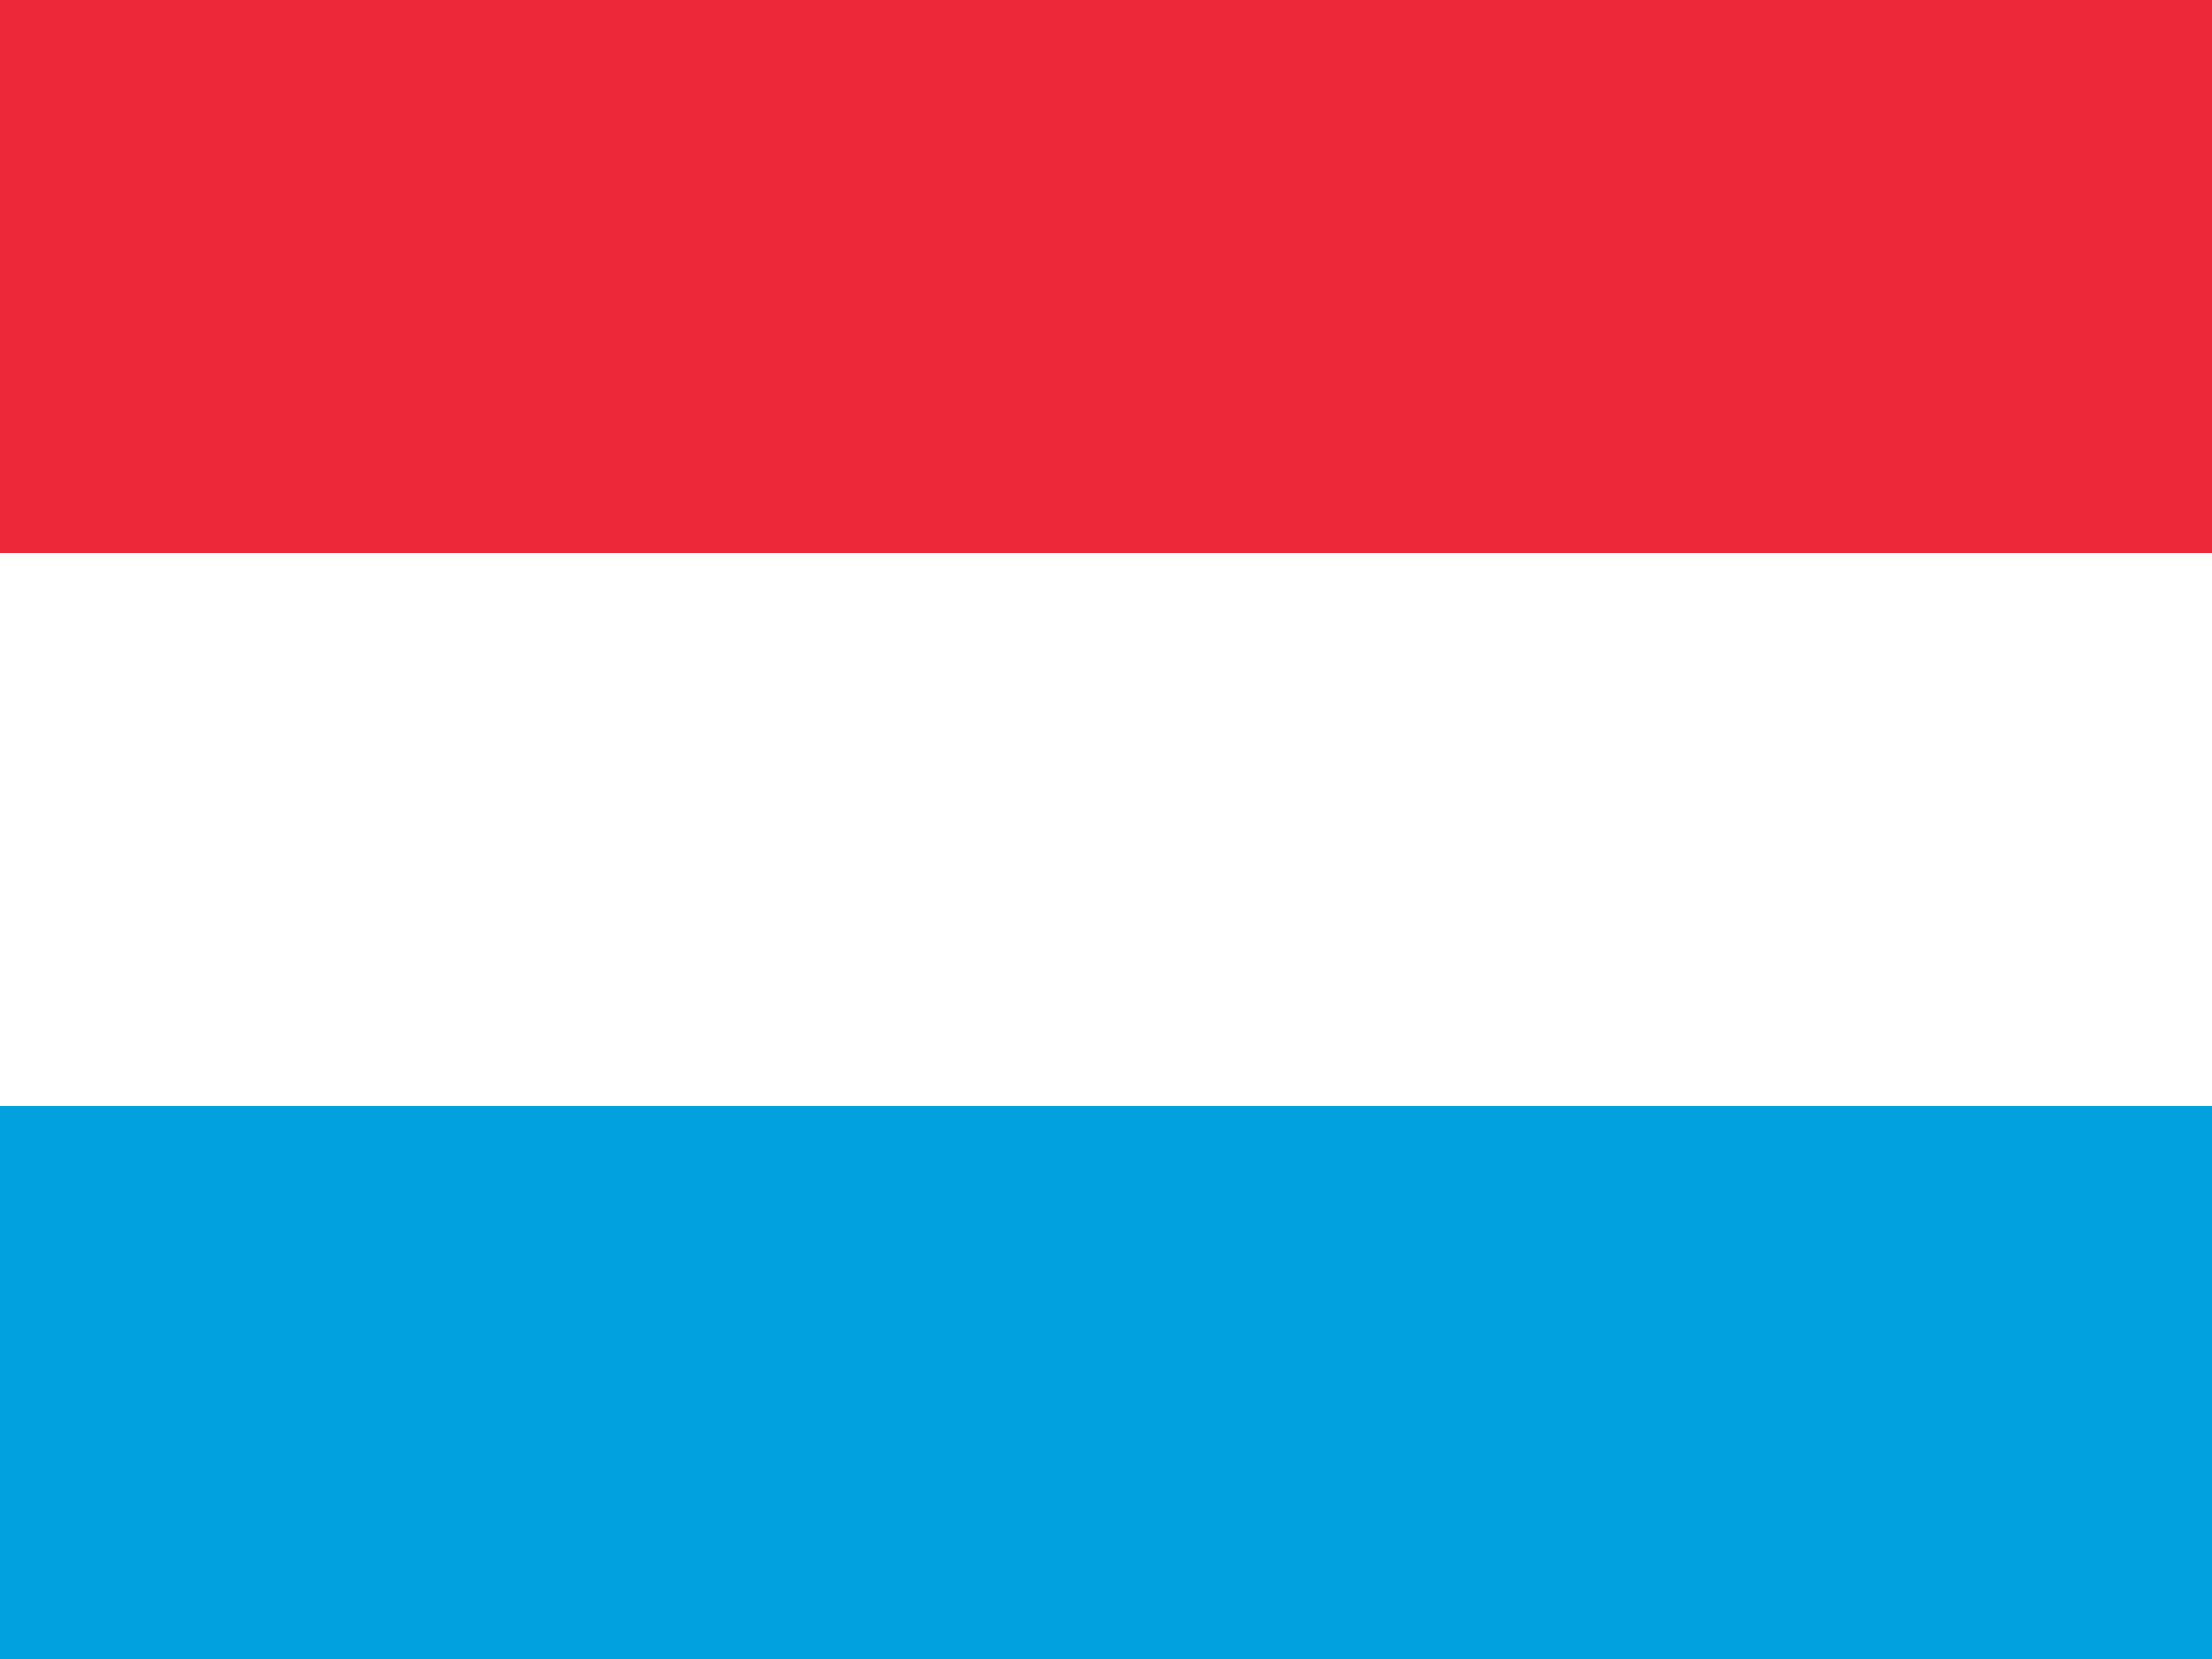
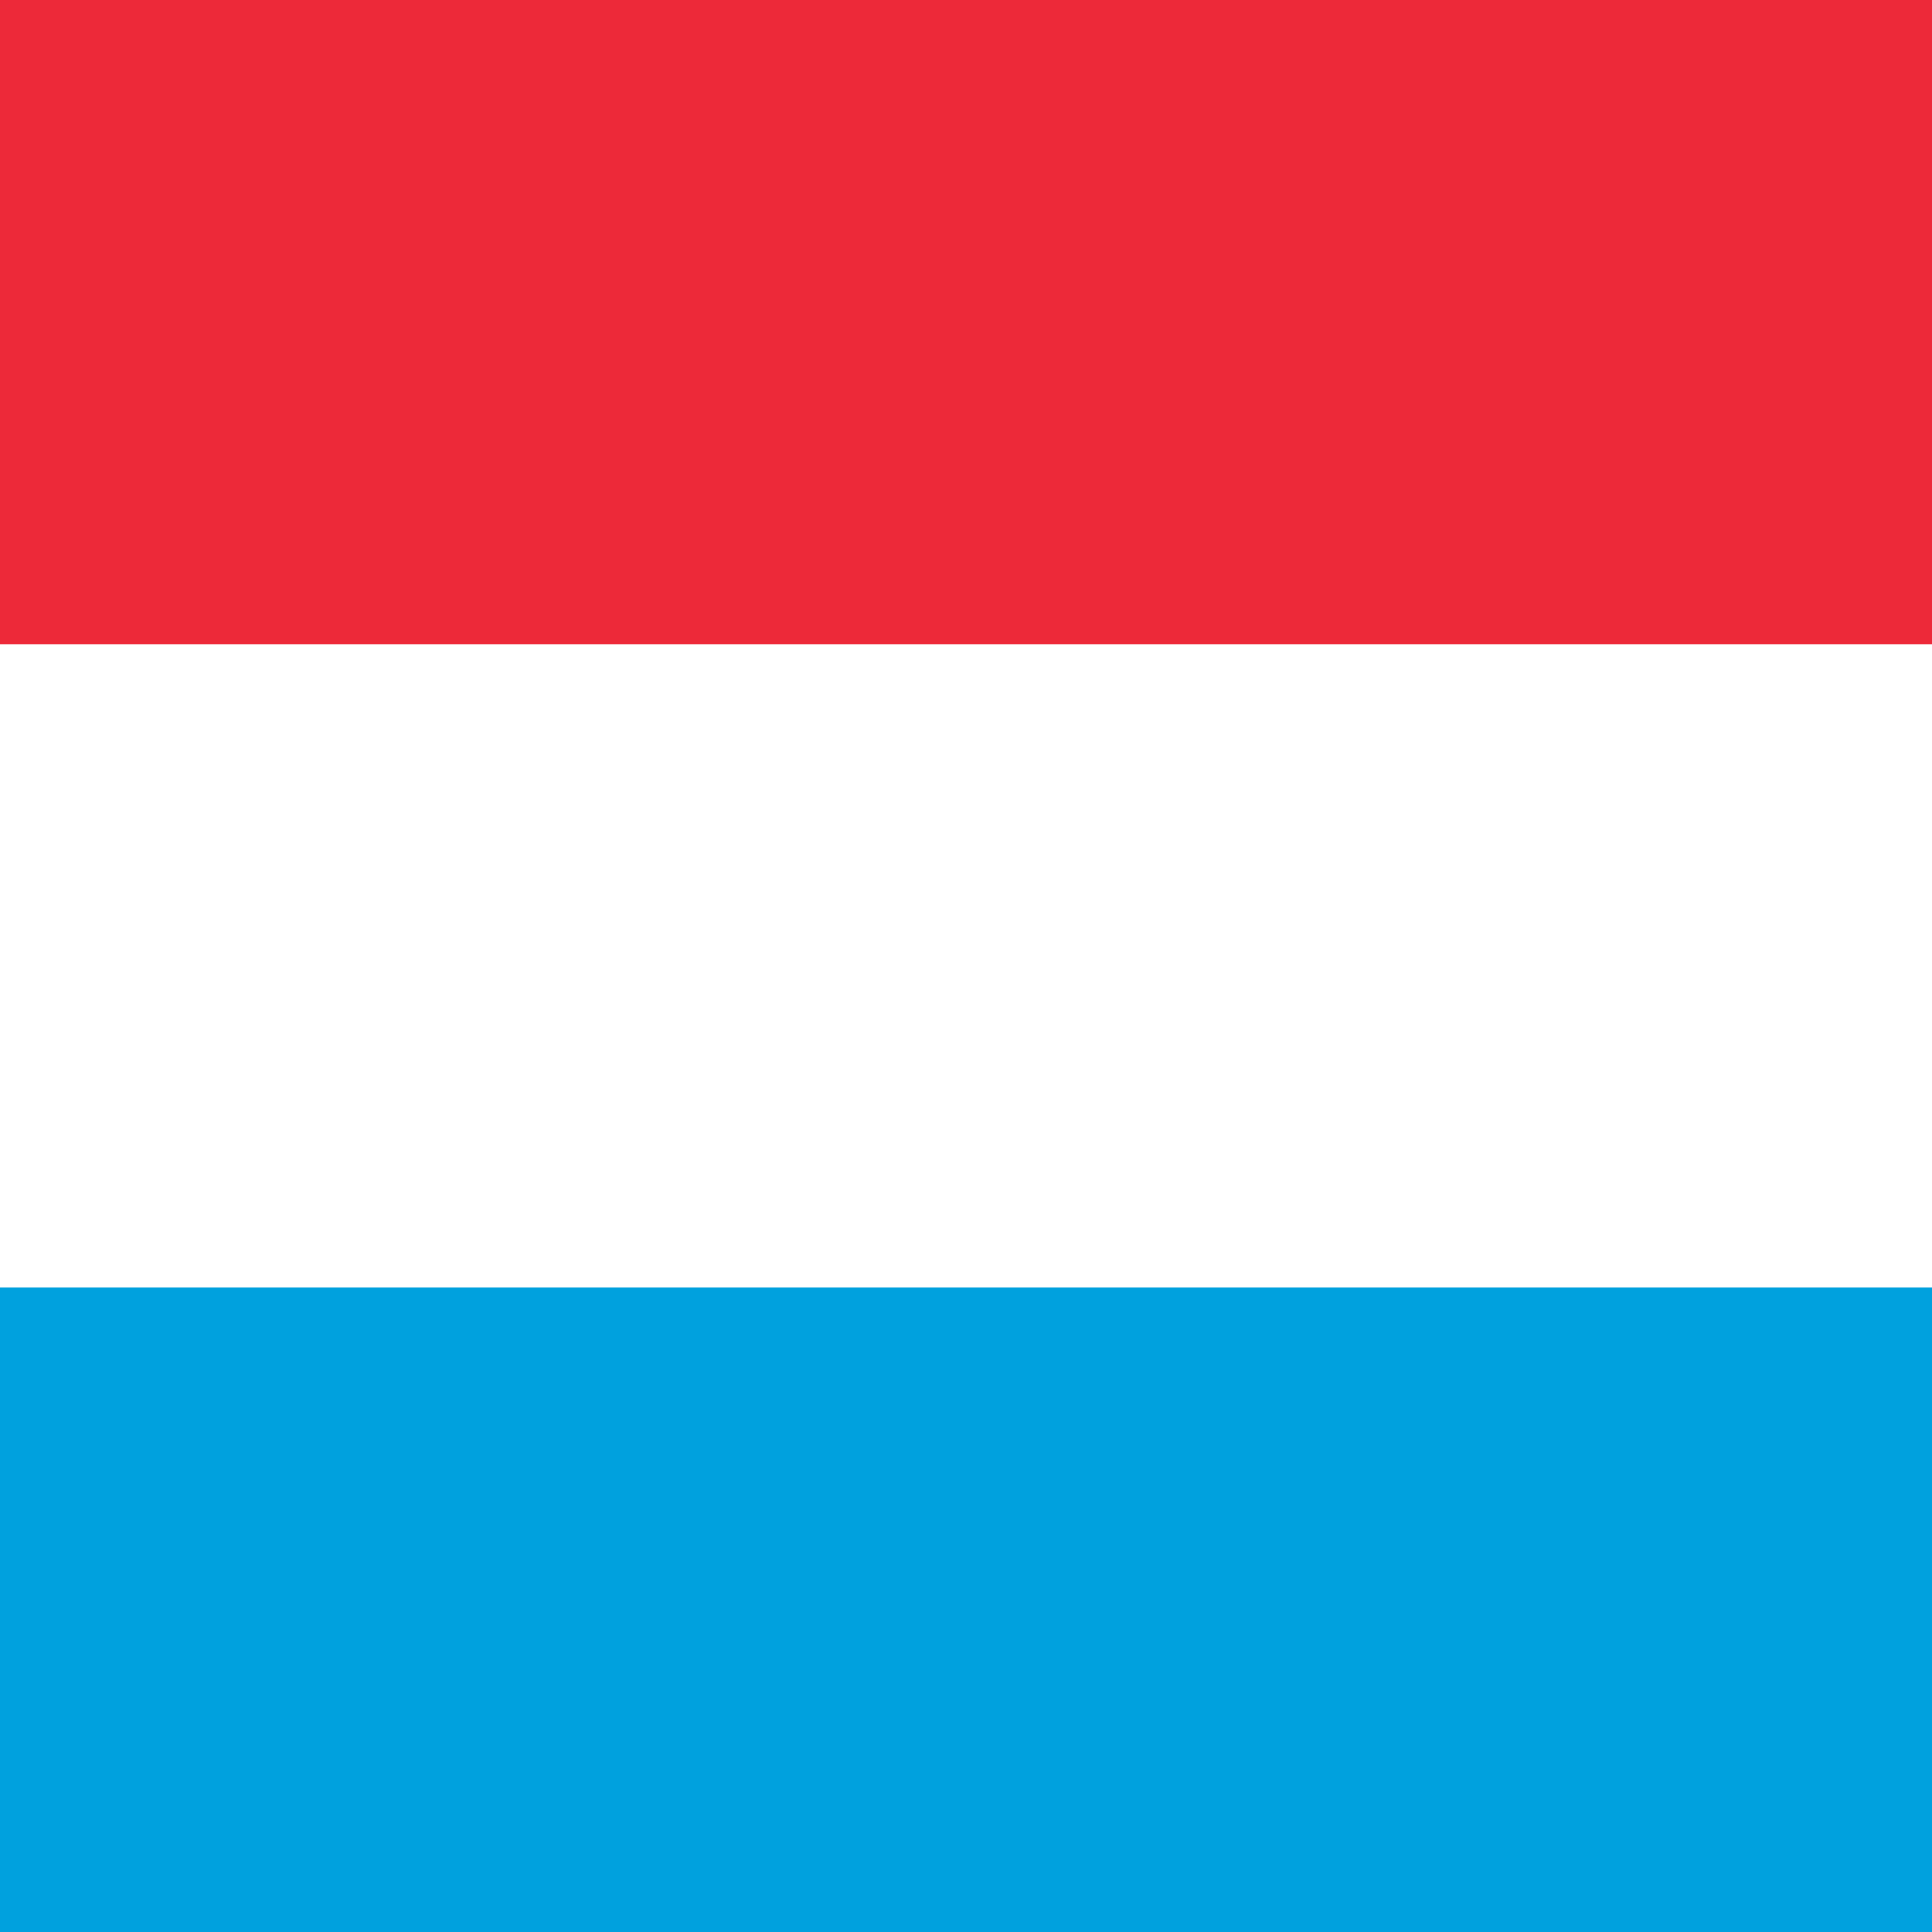
- <svg xmlns="http://www.w3.org/2000/svg" id="flag-icons-lu" viewBox="0 0 640 480">
-   <path fill="#ed2939" d="M0 0h640v160H0z" />
-   <path fill="#fff" d="M0 160h640v160H0z" />
-   <path fill="#00a1de" d="M0 320h640v160H0z" />
+ <svg xmlns="http://www.w3.org/2000/svg" id="flag-icons-lu" viewBox="0 0 512 512">
+   <path fill="#ed2939" d="M0 0h512v170.7H0z" />
+   <path fill="#fff" d="M0 170.7h512v170.6H0z" />
+   <path fill="#00a1de" d="M0 341.3h512V512H0z" />
</svg>
